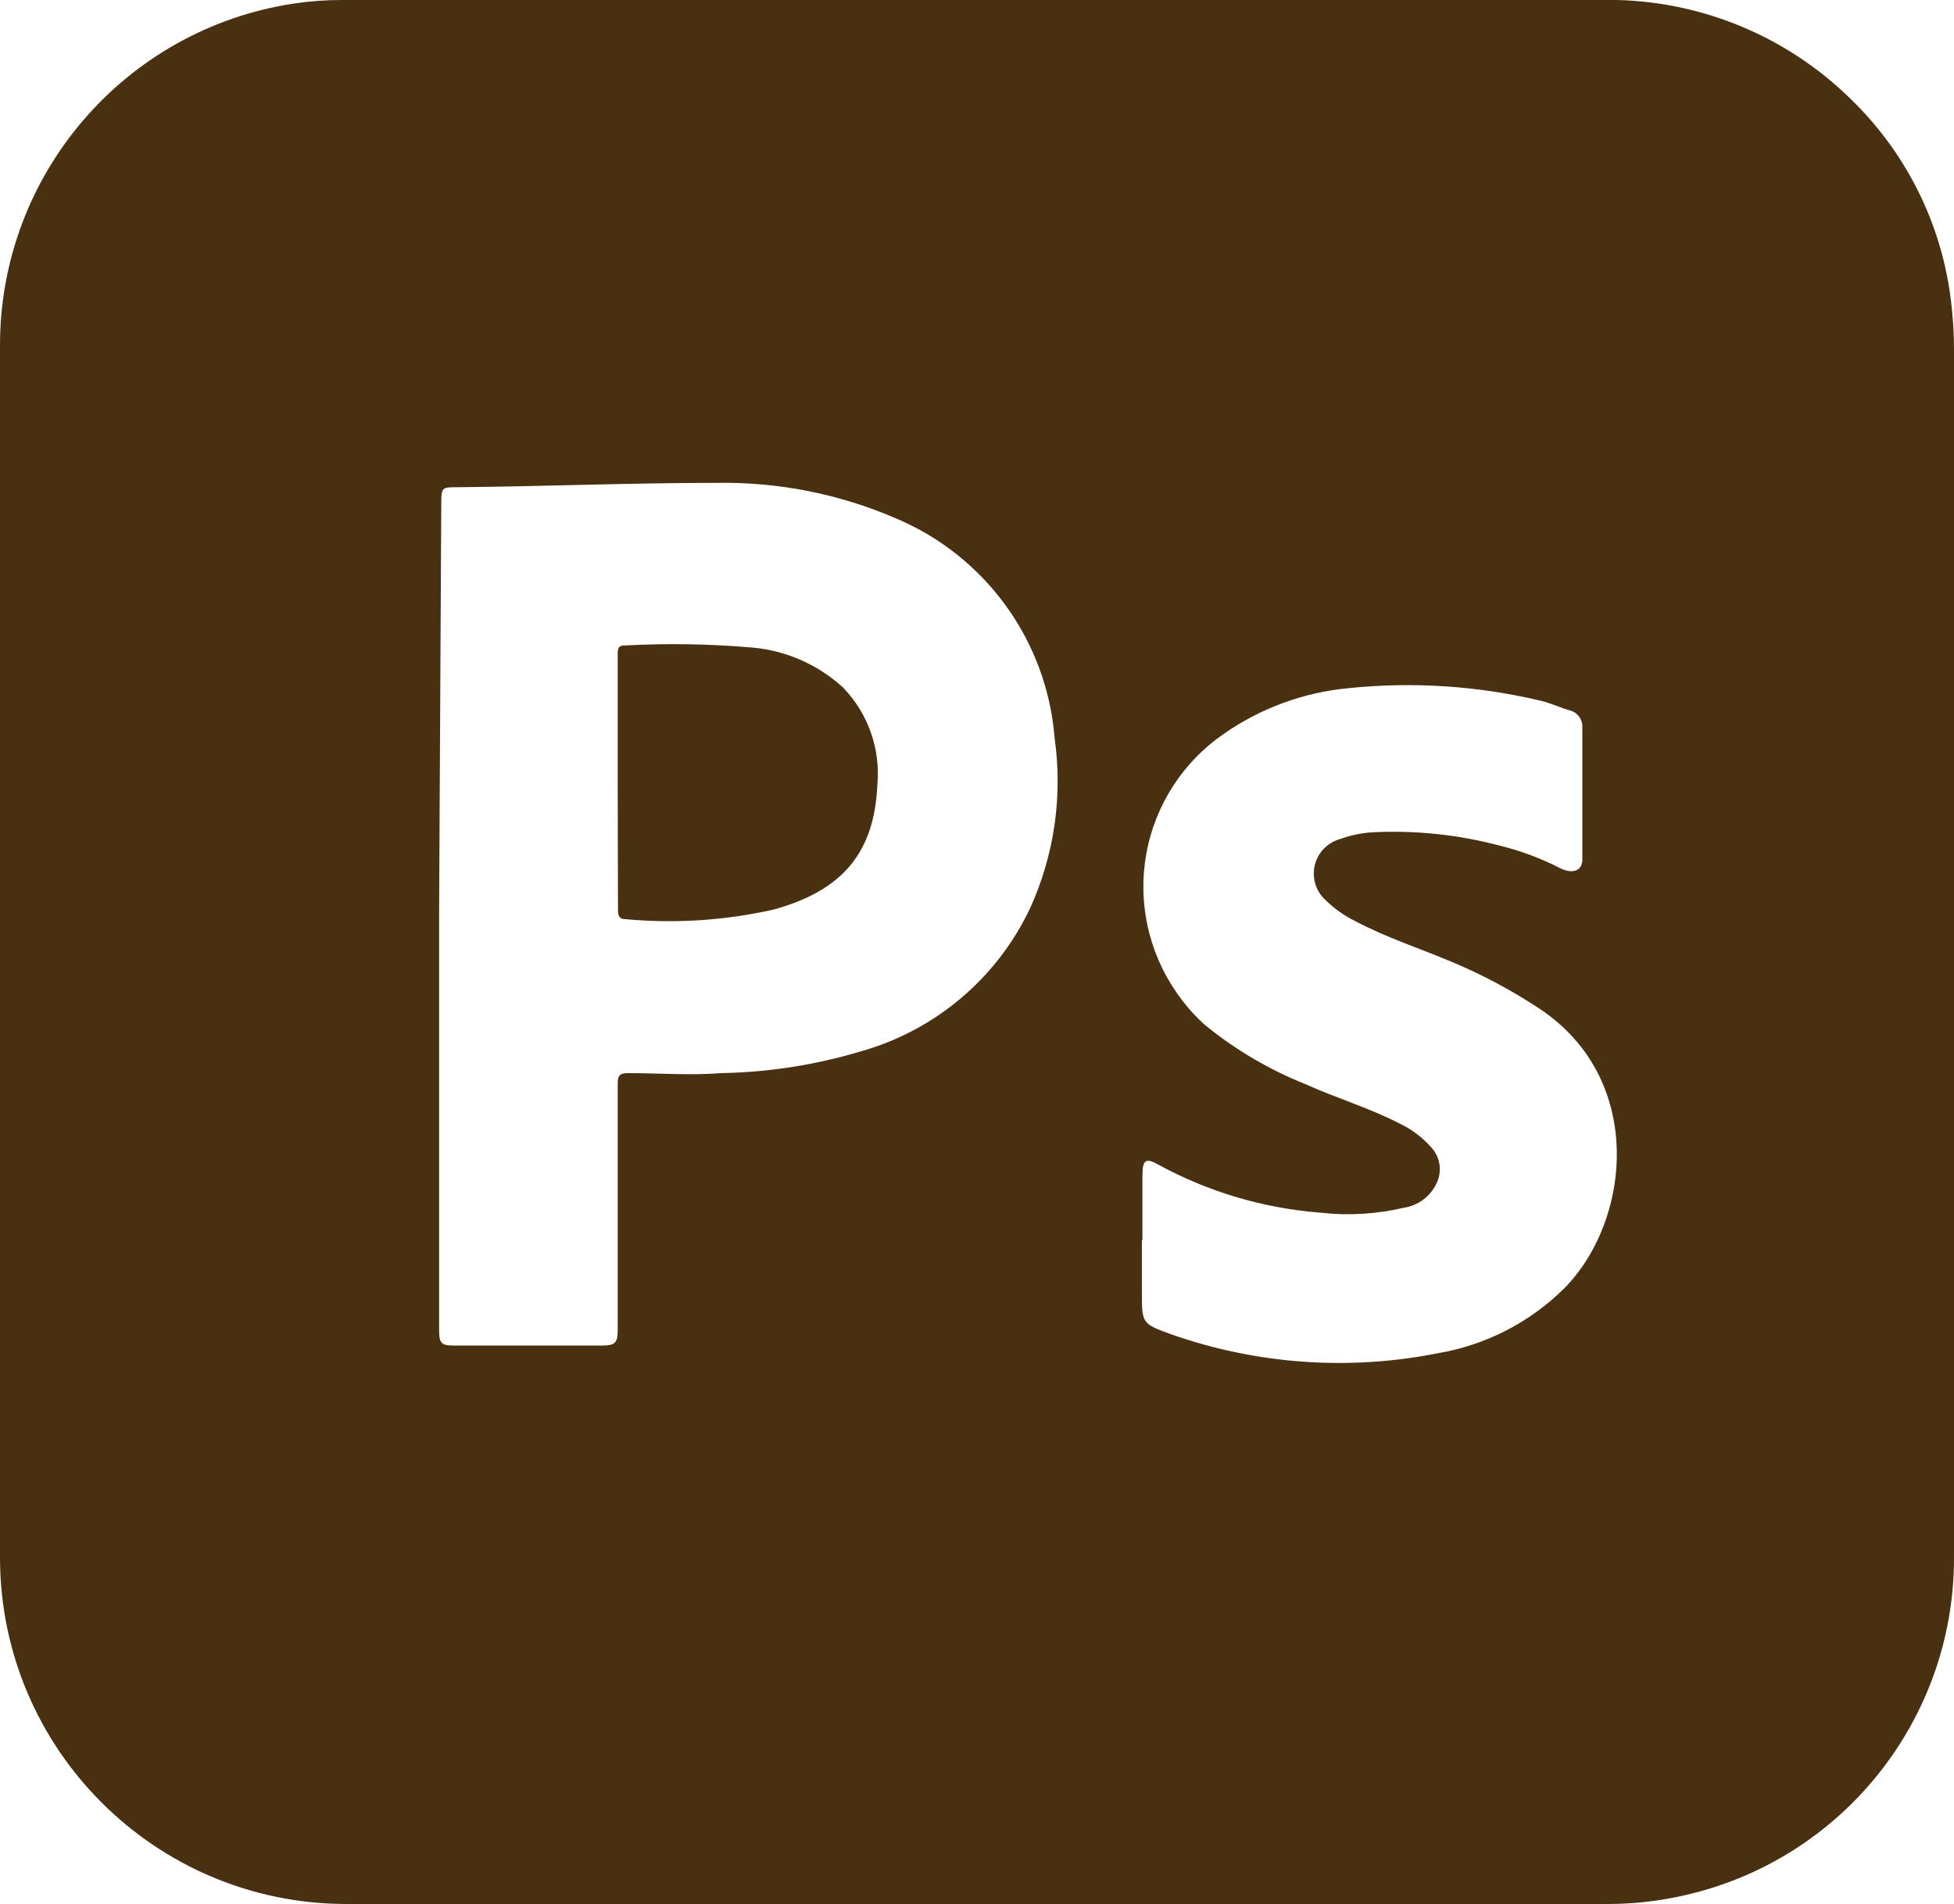
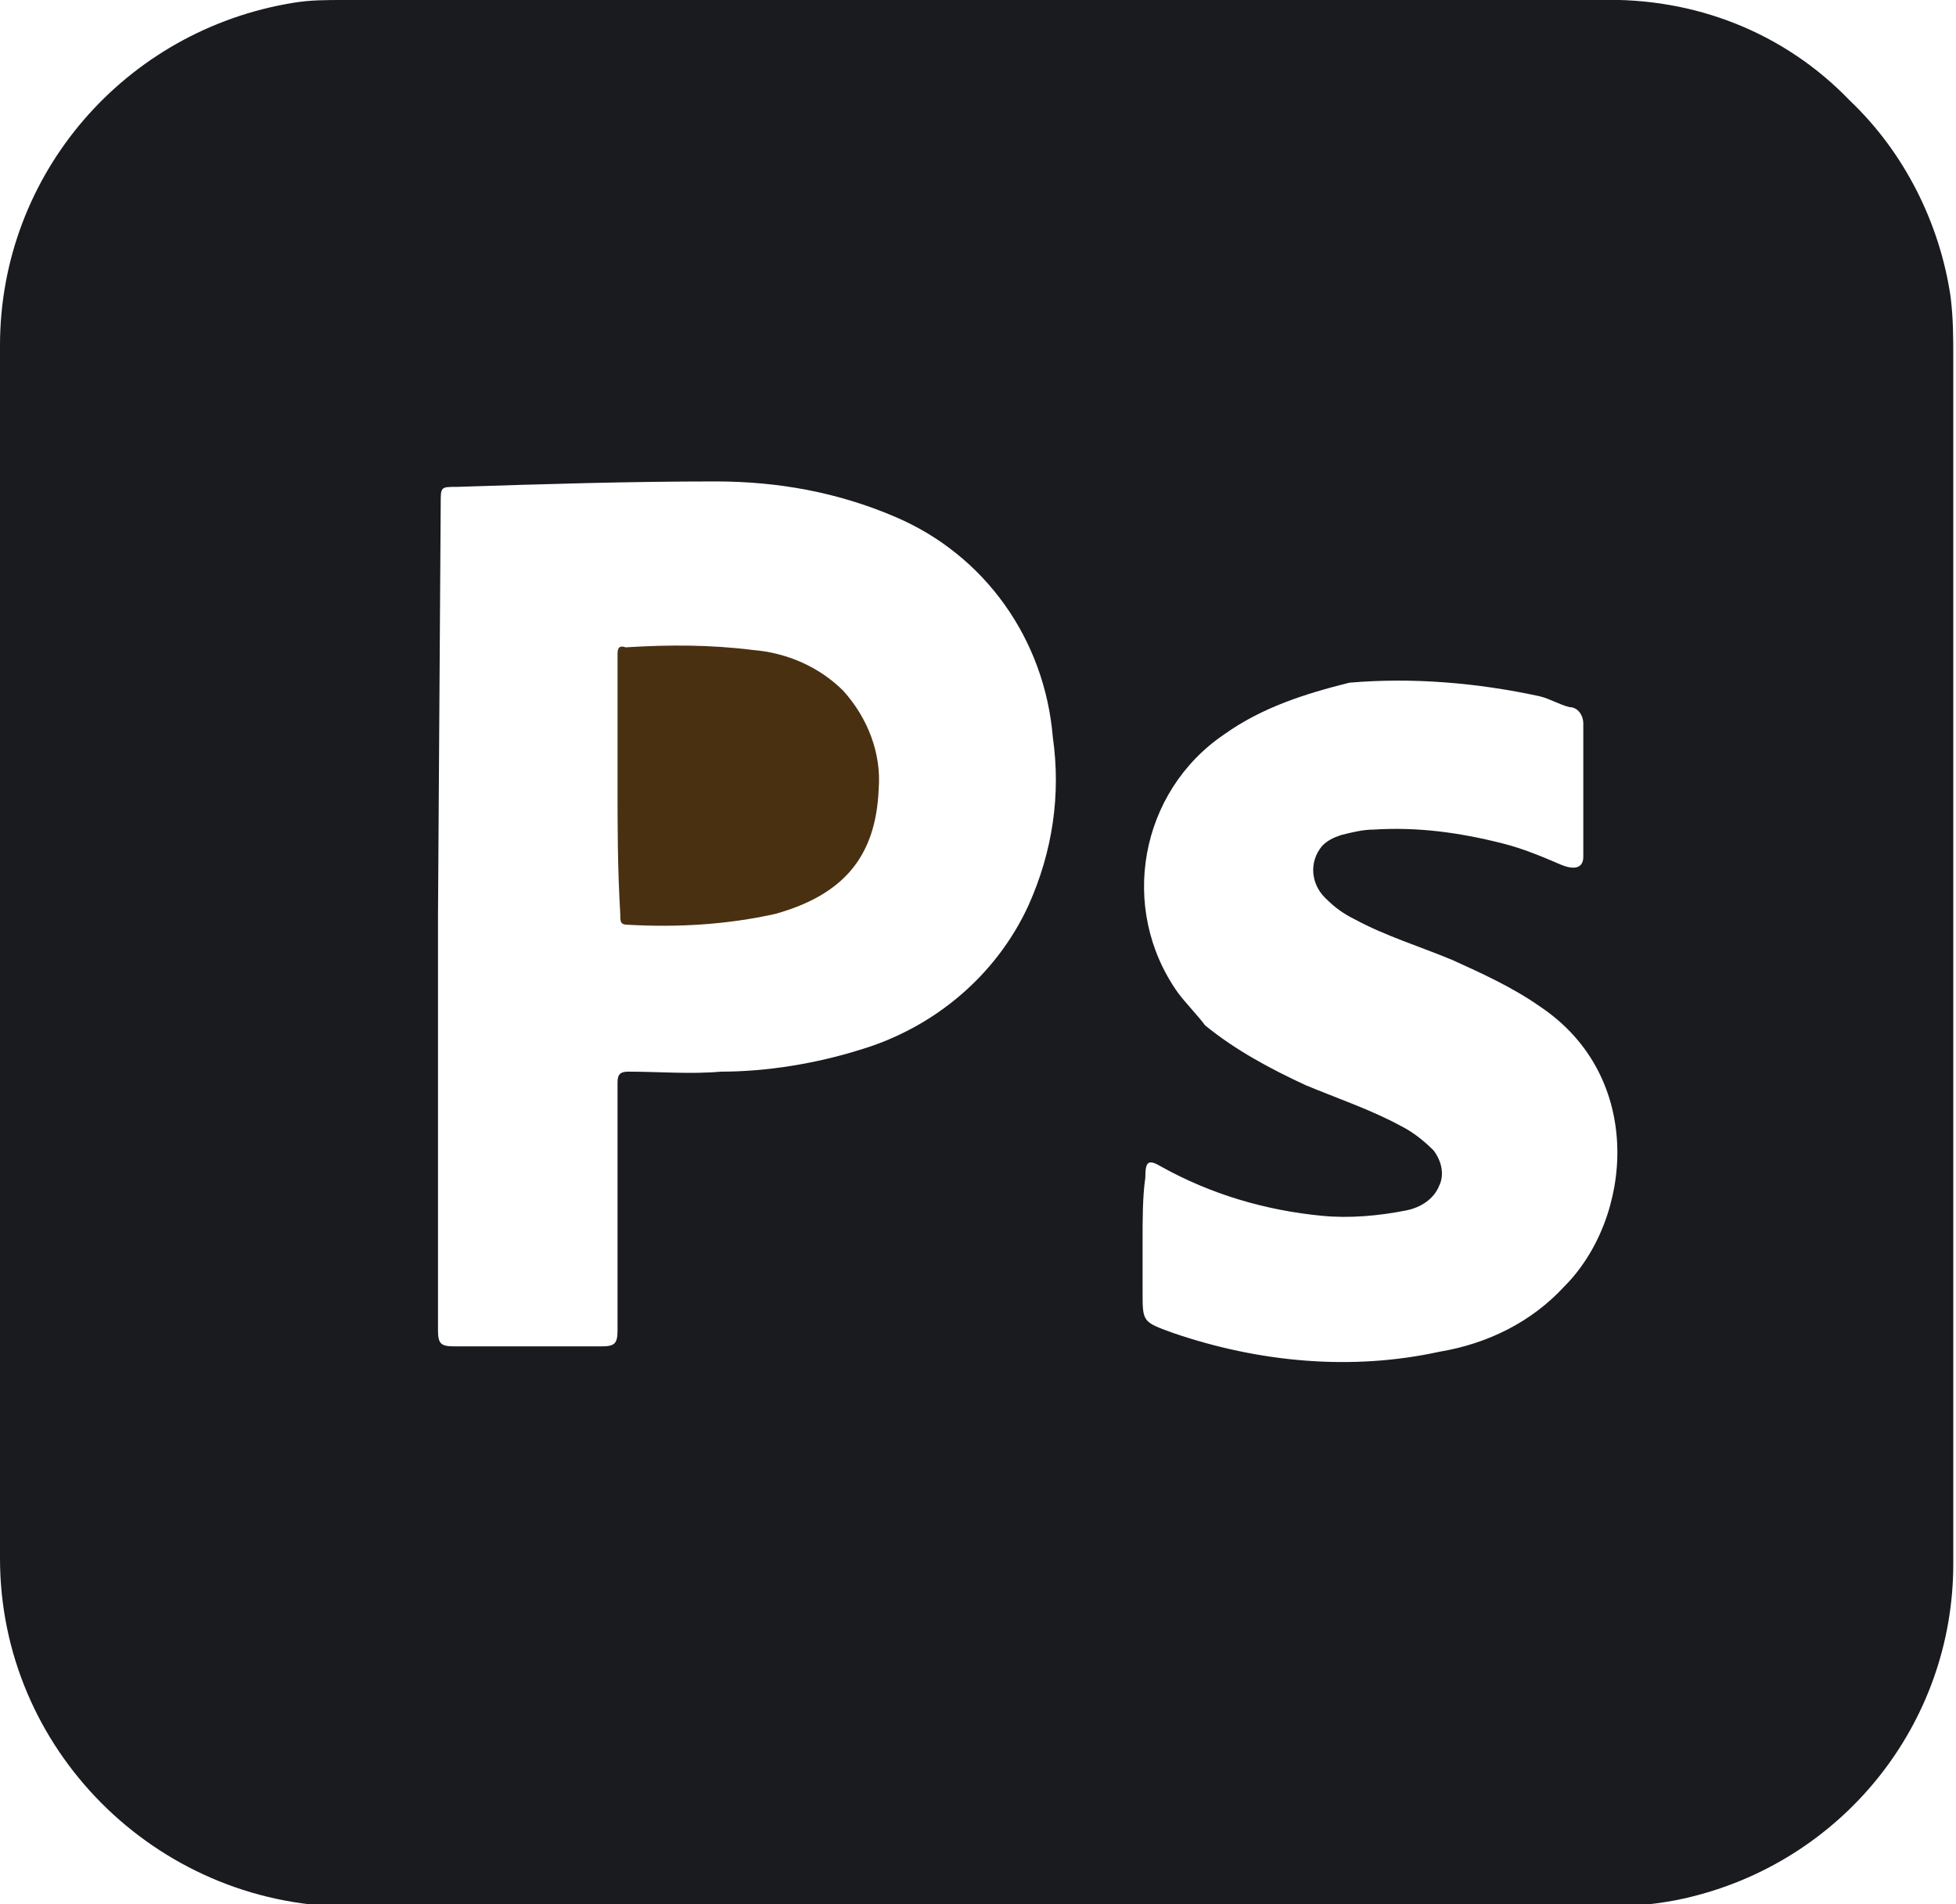
- <svg xmlns="http://www.w3.org/2000/svg" id="Layer_1" data-name="Layer 1" viewBox="0 0 71.87 70.03">
-   <defs>
-     <style>.cls-1{fill:#493011;}</style>
-   </defs>
-   <path class="cls-1" d="M36,0H58.83a12.72,12.72,0,0,1,9.25,3.65,12.39,12.39,0,0,1,3.65,7.19,15.64,15.64,0,0,1,.14,2.27V57.37A12.71,12.71,0,0,1,62,69.7a12.57,12.57,0,0,1-2.87.33H12.71A12.75,12.75,0,0,1,0,57.3V12.71A12.71,12.71,0,0,1,10.81.13,11.71,11.71,0,0,1,12.58,0ZM16.15,33.7V48.9c0,.51.07.59.56.59h5.44c.47,0,.57-.1.57-.56V39.86c0-.29.06-.39.38-.39,1.14,0,2.29.09,3.43,0a19,19,0,0,0,5.13-.8,9.83,9.83,0,0,0,6.23-5.27,11.28,11.28,0,0,0,.9-6.25,9.59,9.59,0,0,0-5.85-8.09,15.93,15.93,0,0,0-6.57-1.3c-3.18,0-6.36.13-9.54.16-.58,0-.6,0-.6.61ZM42,45.62v1.93c0,1.11,0,1.14,1.06,1.52a18.62,18.62,0,0,0,9.84.7,8.65,8.65,0,0,0,4.63-2.38c2.46-2.48,3-7.68-.89-10.28a19.58,19.58,0,0,0-3.19-1.71c-1.2-.51-2.46-.91-3.62-1.53a4.16,4.16,0,0,1-1.06-.75,1.32,1.32,0,0,1-.12-1.86,1.38,1.38,0,0,1,.67-.41,4.19,4.19,0,0,1,1.21-.24,15.26,15.26,0,0,1,4.66.5,10.15,10.15,0,0,1,2.19.82c.46.23.81.1.82-.3V26.77a.62.62,0,0,0-.49-.65c-.37-.11-.72-.28-1.1-.36a21.13,21.13,0,0,0-7-.45A9.59,9.59,0,0,0,45,27a6.82,6.82,0,0,0-1.73,9.5,6.65,6.65,0,0,0,1.05,1.2A14.15,14.15,0,0,0,48,39.87c1.15.52,2.37.88,3.49,1.46a3.57,3.57,0,0,1,1.16.88,1.18,1.18,0,0,1,.18,1.33,1.59,1.59,0,0,1-1.19.88,9,9,0,0,1-3.1.18,14.82,14.82,0,0,1-5.91-1.75c-.48-.28-.61-.2-.61.38,0,.79,0,1.59,0,2.39Z" transform="translate(0 0)" />
-   <path class="cls-1" d="M22.72,28.78v-4.7c0-.2,0-.35.28-.34a33.5,33.5,0,0,1,4.7.08A5.69,5.69,0,0,1,31,25.28a4.55,4.55,0,0,1,1.27,3.59c-.11,2.49-1.28,3.88-3.8,4.58a17.45,17.45,0,0,1-5.44.36c-.27,0-.3-.14-.3-.36C22.73,31.89,22.72,30.37,22.72,28.78Z" transform="translate(0 0)" />
+ <svg xmlns="http://www.w3.org/2000/svg" version="1.1" id="Layer_1" x="0px" y="0px" viewBox="0 0 71.9 70" style="enable-background:new 0 0 71.9 70;" xml:space="preserve">
+   <style type="text/css">
+ 	.st0{fill:#1A1B1F;}
+ 	.st1{fill:#493011;}
+ </style>
+   <path class="st0" d="M36,0h22.8c3.5-0.1,6.8,1.2,9.2,3.7c2,1.9,3.3,4.5,3.7,7.2c0.1,0.8,0.1,1.5,0.1,2.3v44.3c0,5.9-4.1,11-9.9,12.3  c-0.9,0.2-1.9,0.3-2.9,0.3H12.7C5.7,70,0,64.3,0,57.3V12.7C0,6.4,4.6,1.1,10.8,0.1C11.4,0,12,0,12.6,0H36z M16.1,33.7v15.2  c0,0.5,0.1,0.6,0.6,0.6h5.4c0.5,0,0.6-0.1,0.6-0.6v-9.1c0-0.3,0.1-0.4,0.4-0.4c1.1,0,2.3,0.1,3.4,0c1.7,0,3.5-0.3,5.1-0.8  c2.7-0.8,5-2.7,6.2-5.3c0.9-2,1.2-4.1,0.9-6.2c-0.3-3.6-2.5-6.7-5.8-8.1c-2.1-0.9-4.3-1.3-6.6-1.3c-3.2,0-6.4,0.1-9.5,0.2  c-0.6,0-0.6,0-0.6,0.6L16.1,33.7z M42,45.6v1.9c0,1.1,0,1.1,1.1,1.5c3.2,1.1,6.6,1.4,9.8,0.7c1.8-0.3,3.4-1.1,4.6-2.4  c2.5-2.5,3-7.7-0.9-10.3c-1-0.7-2.1-1.2-3.2-1.7c-1.2-0.5-2.5-0.9-3.6-1.5c-0.4-0.2-0.7-0.4-1.1-0.8c-0.5-0.5-0.6-1.3-0.1-1.9  c0.2-0.2,0.4-0.3,0.7-0.4c0.4-0.1,0.8-0.2,1.2-0.2c1.6-0.1,3.1,0.1,4.7,0.5c0.8,0.2,1.5,0.5,2.2,0.8c0.5,0.2,0.8,0.1,0.8-0.3v-4.9  c0-0.3-0.2-0.6-0.5-0.6c-0.4-0.1-0.7-0.3-1.1-0.4c-2.3-0.5-4.7-0.7-7-0.5C48,25.5,46.4,26,45,27c-3.1,2.1-3.9,6.4-1.7,9.5  c0,0,0,0,0,0c0.3,0.4,0.7,0.8,1,1.2c1.1,0.9,2.4,1.6,3.7,2.2c1.2,0.5,2.4,0.9,3.5,1.5c0.4,0.2,0.8,0.5,1.2,0.9  c0.3,0.4,0.4,0.9,0.2,1.3c-0.2,0.5-0.7,0.8-1.2,0.9c-1,0.2-2.1,0.3-3.1,0.2c-2.1-0.2-4.1-0.8-5.9-1.8c-0.5-0.3-0.6-0.2-0.6,0.4  C42,44,42,44.8,42,45.6L42,45.6z" />
+   <path class="st1" d="M22.7,28.8v-4.7c0-0.2,0-0.4,0.3-0.3c1.6-0.1,3.1-0.1,4.7,0.1c1.2,0.1,2.4,0.6,3.3,1.5c0.9,1,1.4,2.3,1.3,3.6  c-0.1,2.5-1.3,3.9-3.8,4.6c-1.8,0.4-3.6,0.5-5.4,0.4c-0.3,0-0.3-0.1-0.3-0.4C22.7,31.9,22.7,30.4,22.7,28.8z" />
</svg>
